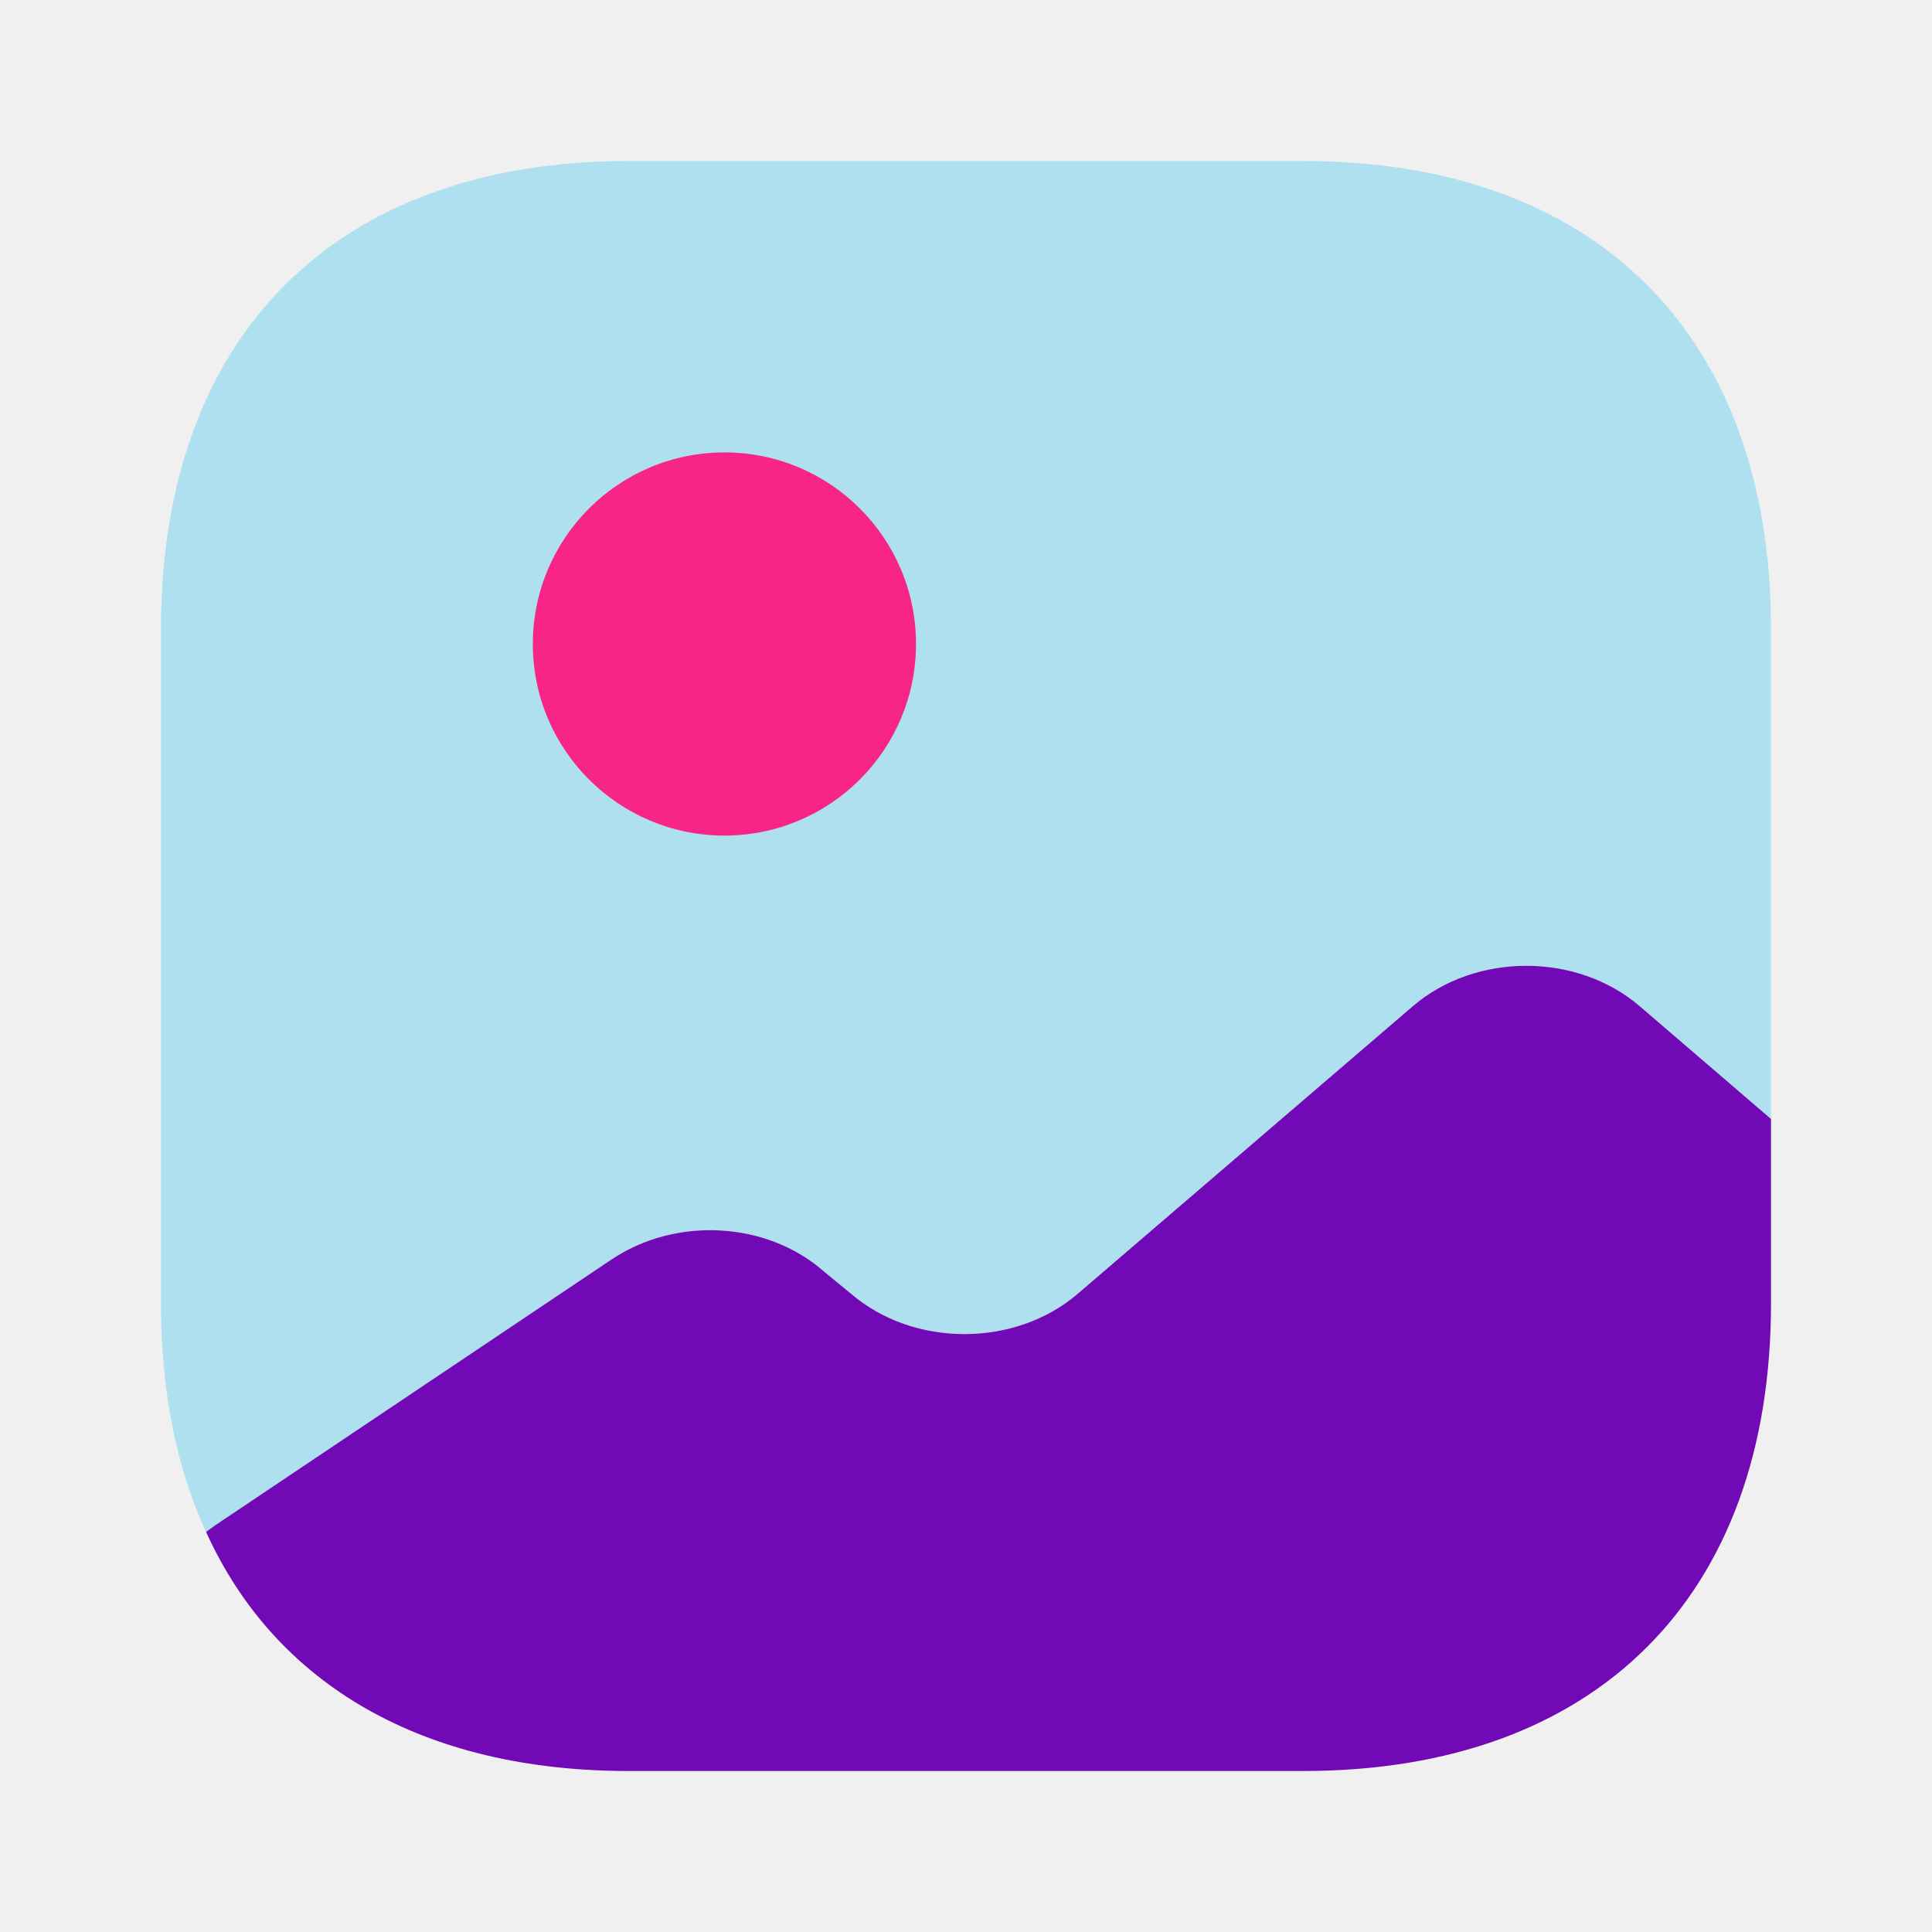
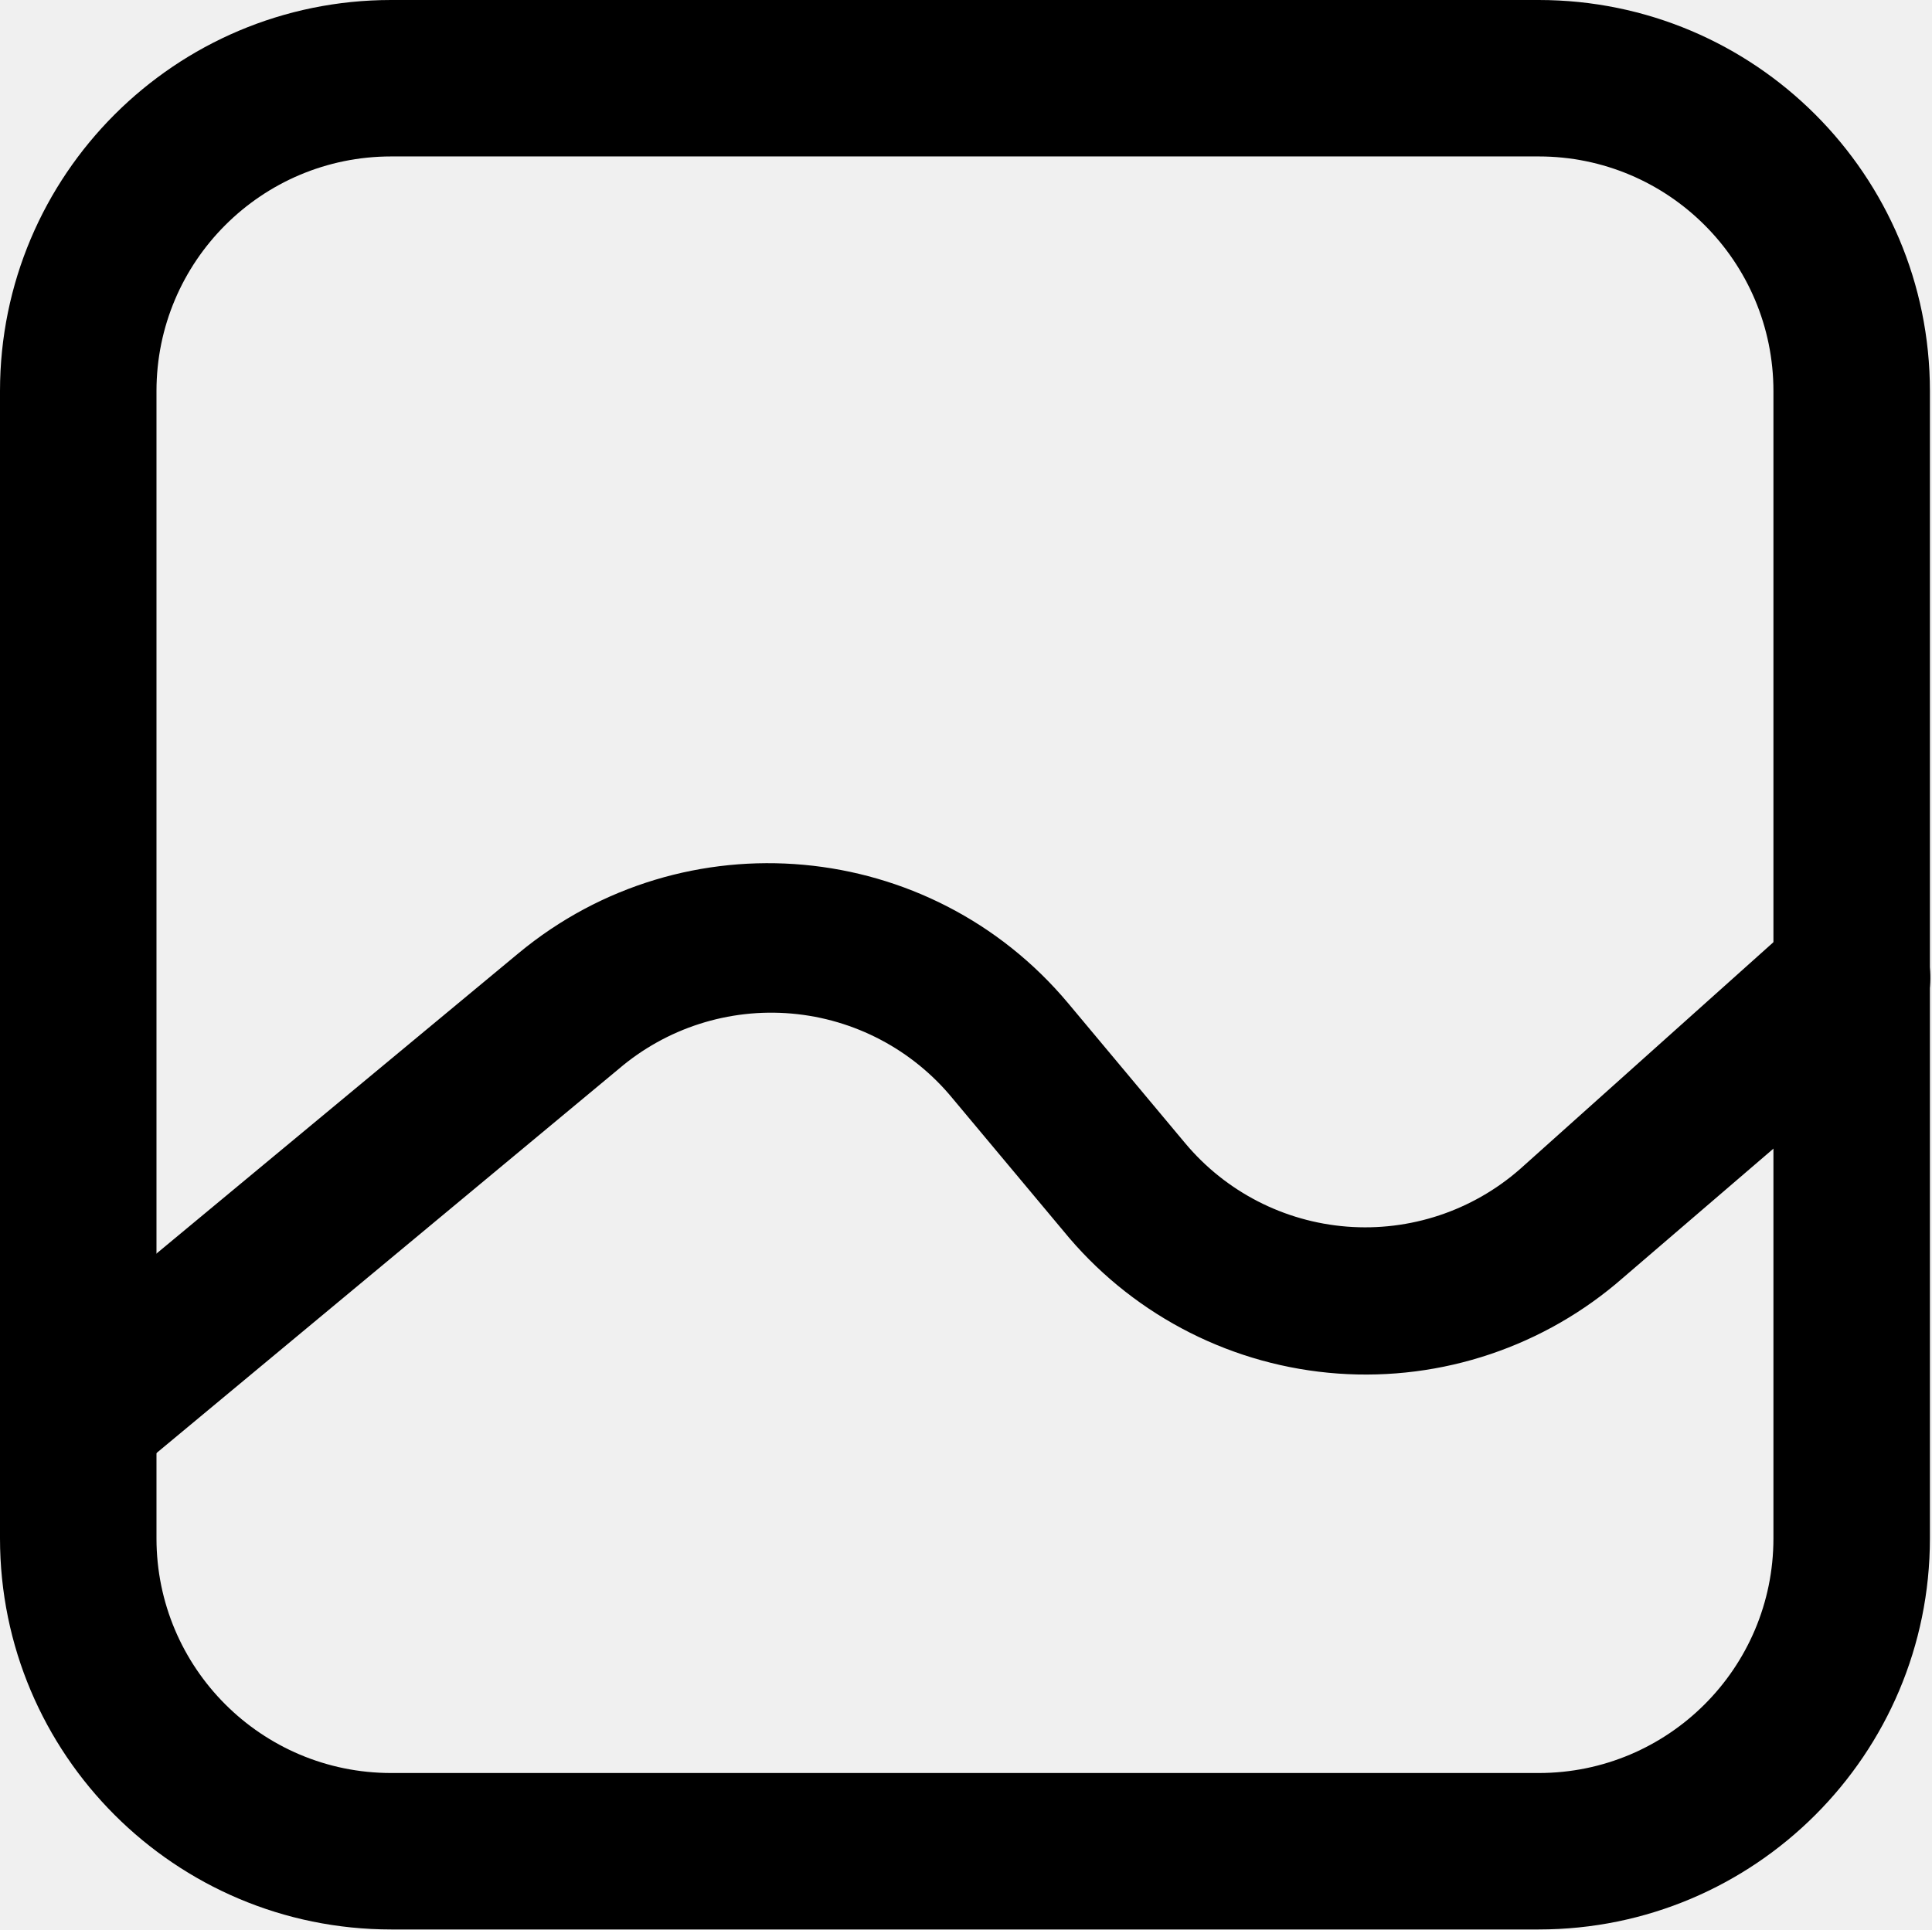
- <svg xmlns="http://www.w3.org/2000/svg" width="24" height="24" fill="none">
-   <g>
-     <path id="svg_1" fill="#4cc9f0" d="m22,7.81l0,6.09l-1.63,-1.4c-0.78,-0.67 -2.04,-0.67 -2.82,0l-4.16,3.57c-0.78,0.67 -2.04,0.67 -2.82,0l-0.34,-0.28c-0.71,-0.62 -1.84,-0.68 -2.64,-0.14l-4.92,3.3l-0.11,0.08c-0.37,-0.8 -0.56,-1.75 -0.56,-2.84l0,-8.38c0,-3.64 2.17,-5.81 5.81,-5.81l8.38,0c3.64,0 5.81,2.17 5.81,5.81z" opacity="0.4" />
-     <path id="svg_2" fill="#f72585" d="m8.999,10.38c1.314,0 2.38,-1.066 2.38,-2.38c0,-1.314 -1.065,-2.38 -2.38,-2.38c-1.314,0 -2.38,1.066 -2.38,2.38c0,1.314 1.066,2.38 2.38,2.38z" />
-     <path id="svg_3" fill="#7209b7" d="m22,13.9l0,2.29c0,3.64 -2.17,5.81 -5.81,5.81l-8.38,0c-2.55,0 -4.39,-1.07 -5.25,-2.97l0.11,-0.08l4.92,-3.3c0.8,-0.54 1.93,-0.48 2.64,0.14l0.34,0.28c0.78,0.67 2.04,0.67 2.82,0l4.16,-3.57c0.78,-0.67 2.04,-0.67 2.82,0l1.63,1.4z" />
+ <svg xmlns="http://www.w3.org/2000/svg" id="Layer_1" data-name="Layer 1" viewBox="2.75 2.75 18.52 18.5">
+   <style>
+     path {
+         fill: black;
+     }
+     @media (prefers-color-scheme: dark) {
+         path {
+             fill: white;
+         }
+     }
+ </style>
+   <defs>
+     <style>.cls-1{fill:none;}.cls-2{clip-path:url(#clip-path);}</style>
+     <clipPath id="clip-path">
+       <rect class="cls-1" y="0.06" width="24" height="24" />
+     </clipPath>
+   </defs>
+   <g class="cls-2">
+     <path d="M17.5,21.25H6.5A3.75,3.75,0,0,1,2.75,17.5V6.5A3.75,3.75,0,0,1,6.5,2.75h11A3.75,3.75,0,0,1,21.25,6.5v11A3.75,3.75,0,0,1,17.5,21.25Zm-11-17A2.25,2.25,0,0,0,4.25,6.5v11A2.25,2.25,0,0,0,6.5,19.75h11a2.25,2.25,0,0,0,2.25-2.25V6.5A2.25,2.25,0,0,0,17.5,4.25Z" />
+     <path d="M3.5,17.06a.76.76,0,0,1-.58-.27.75.75,0,0,1,.1-1l4.7-3.9a3.75,3.75,0,0,1,5.27.48l1.12,1.34a2.25,2.25,0,0,0,3.21.25L20,11.56a.75.75,0,0,1,1,1.13L18.31,15A3.74,3.74,0,0,1,13,14.62l-1.12-1.34A2.25,2.25,0,0,0,8.68,13L4,16.89A.72.72,0,0,1,3.5,17.06Z" />
  </g>
</svg>
